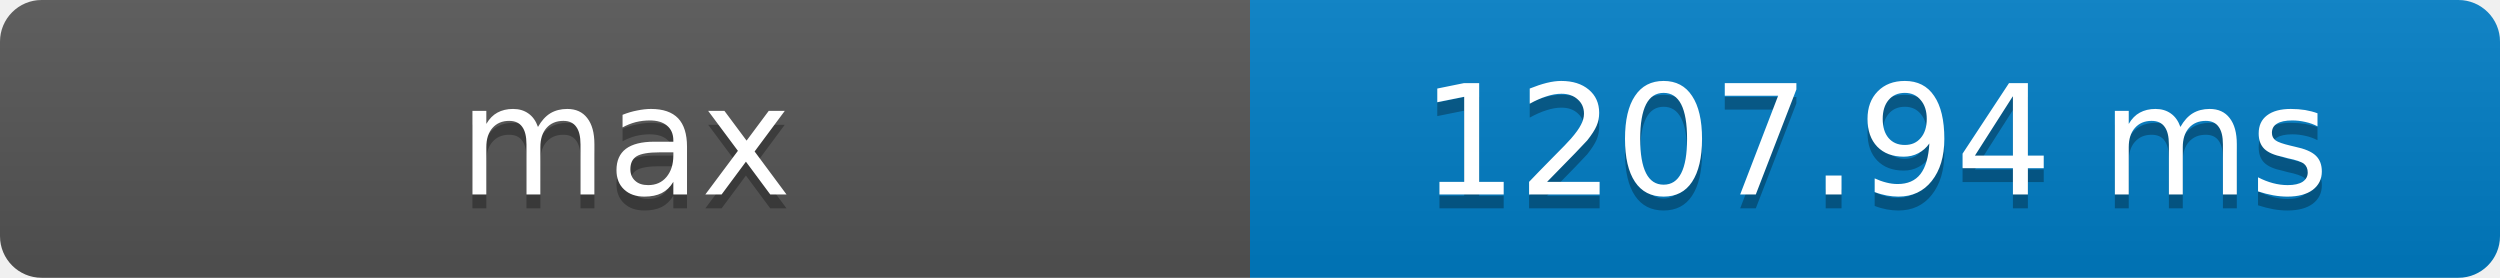
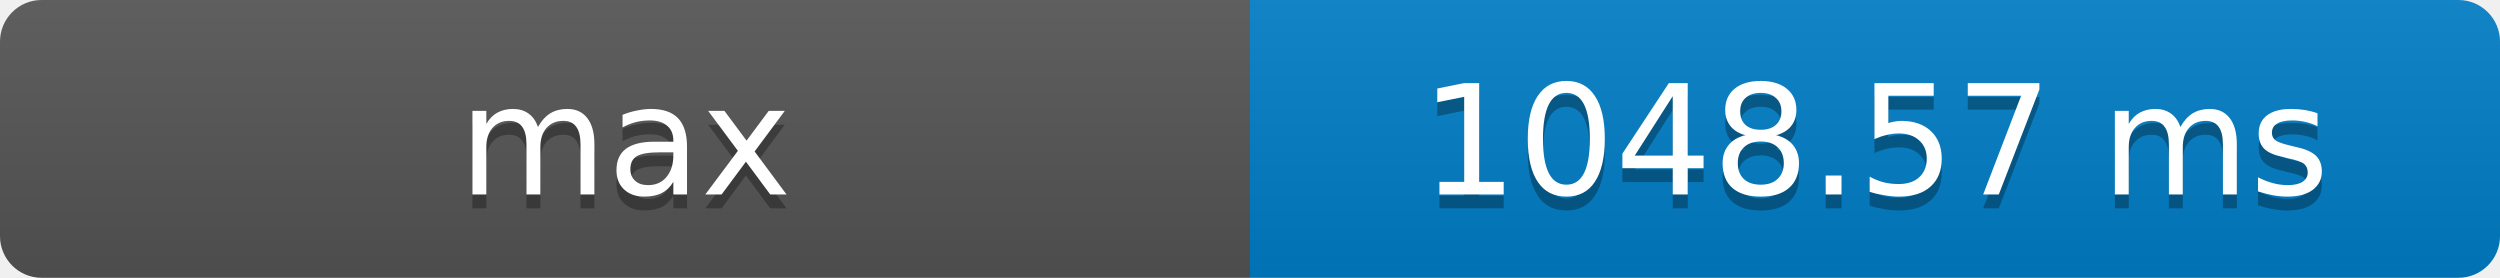
- <svg xmlns="http://www.w3.org/2000/svg" width="180" height="20" role="img" aria-label="max: 1207.94 ms">
+ <svg xmlns="http://www.w3.org/2000/svg" width="180" height="20" role="img" aria-label="max: 1048.57 ms">
  <defs>
    <clipPath id="round">
      <rect width="180" height="20" rx="3" fill="#fff" />
    </clipPath>
    <linearGradient id="shade" x2="0" y2="100%">
      <stop offset="0" stop-color="#bbb" stop-opacity=".1" />
      <stop offset="1" stop-opacity=".1" />
    </linearGradient>
  </defs>
  <g clip-path="url(#round)">
    <rect width="90" height="20" fill="#555" />
    <rect x="90" width="90" height="20" fill="#007ec6" />
    <rect width="180" height="20" fill="url(#shade)" />
  </g>
  <g fill="#fff" text-anchor="middle" font-family="Verdana,Geneva,DejaVu Sans,sans-serif" font-size="11">
    <text x="45" y="15" fill="#010101" fill-opacity=".3">max</text>
    <text x="45" y="14">max</text>
-     <text x="135" y="15" fill="#010101" fill-opacity=".3">1207.94 ms</text>
-     <text x="135" y="14">1207.94 ms</text>
+     <text x="135" y="15" fill="#010101" fill-opacity=".3">1048.57 ms</text>
+     <text x="135" y="14">1048.57 ms</text>
  </g>
</svg>
